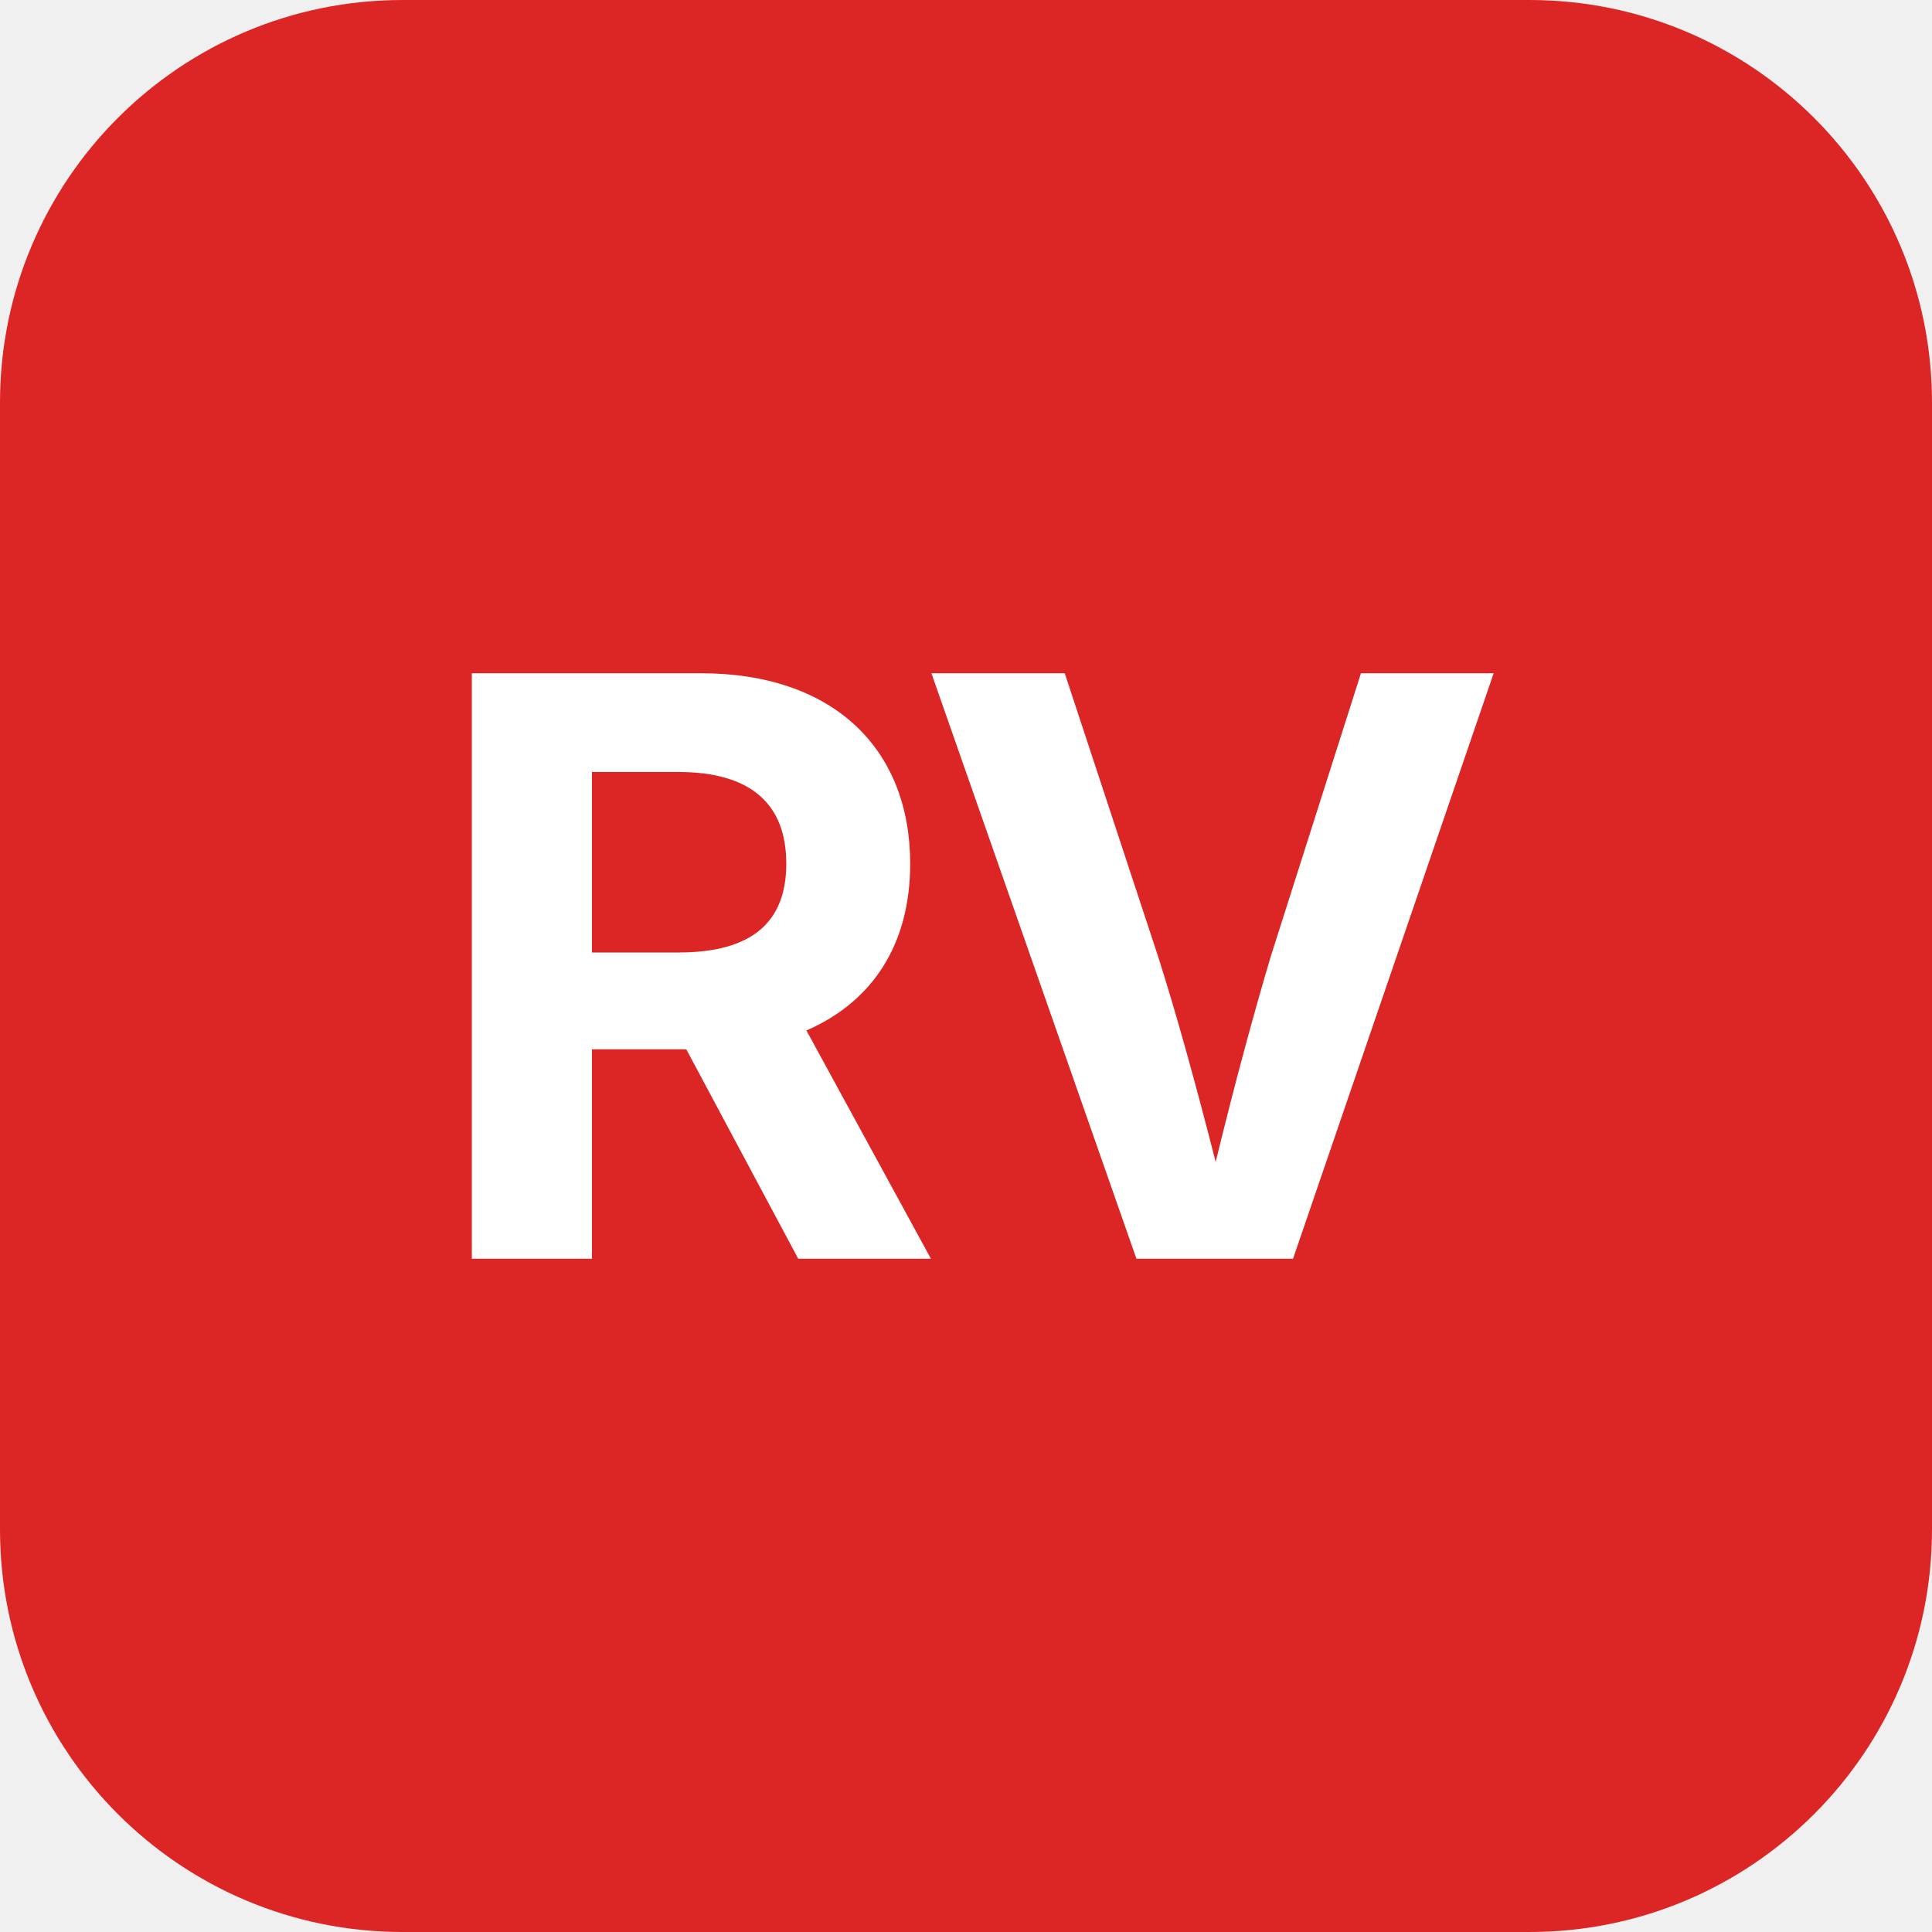
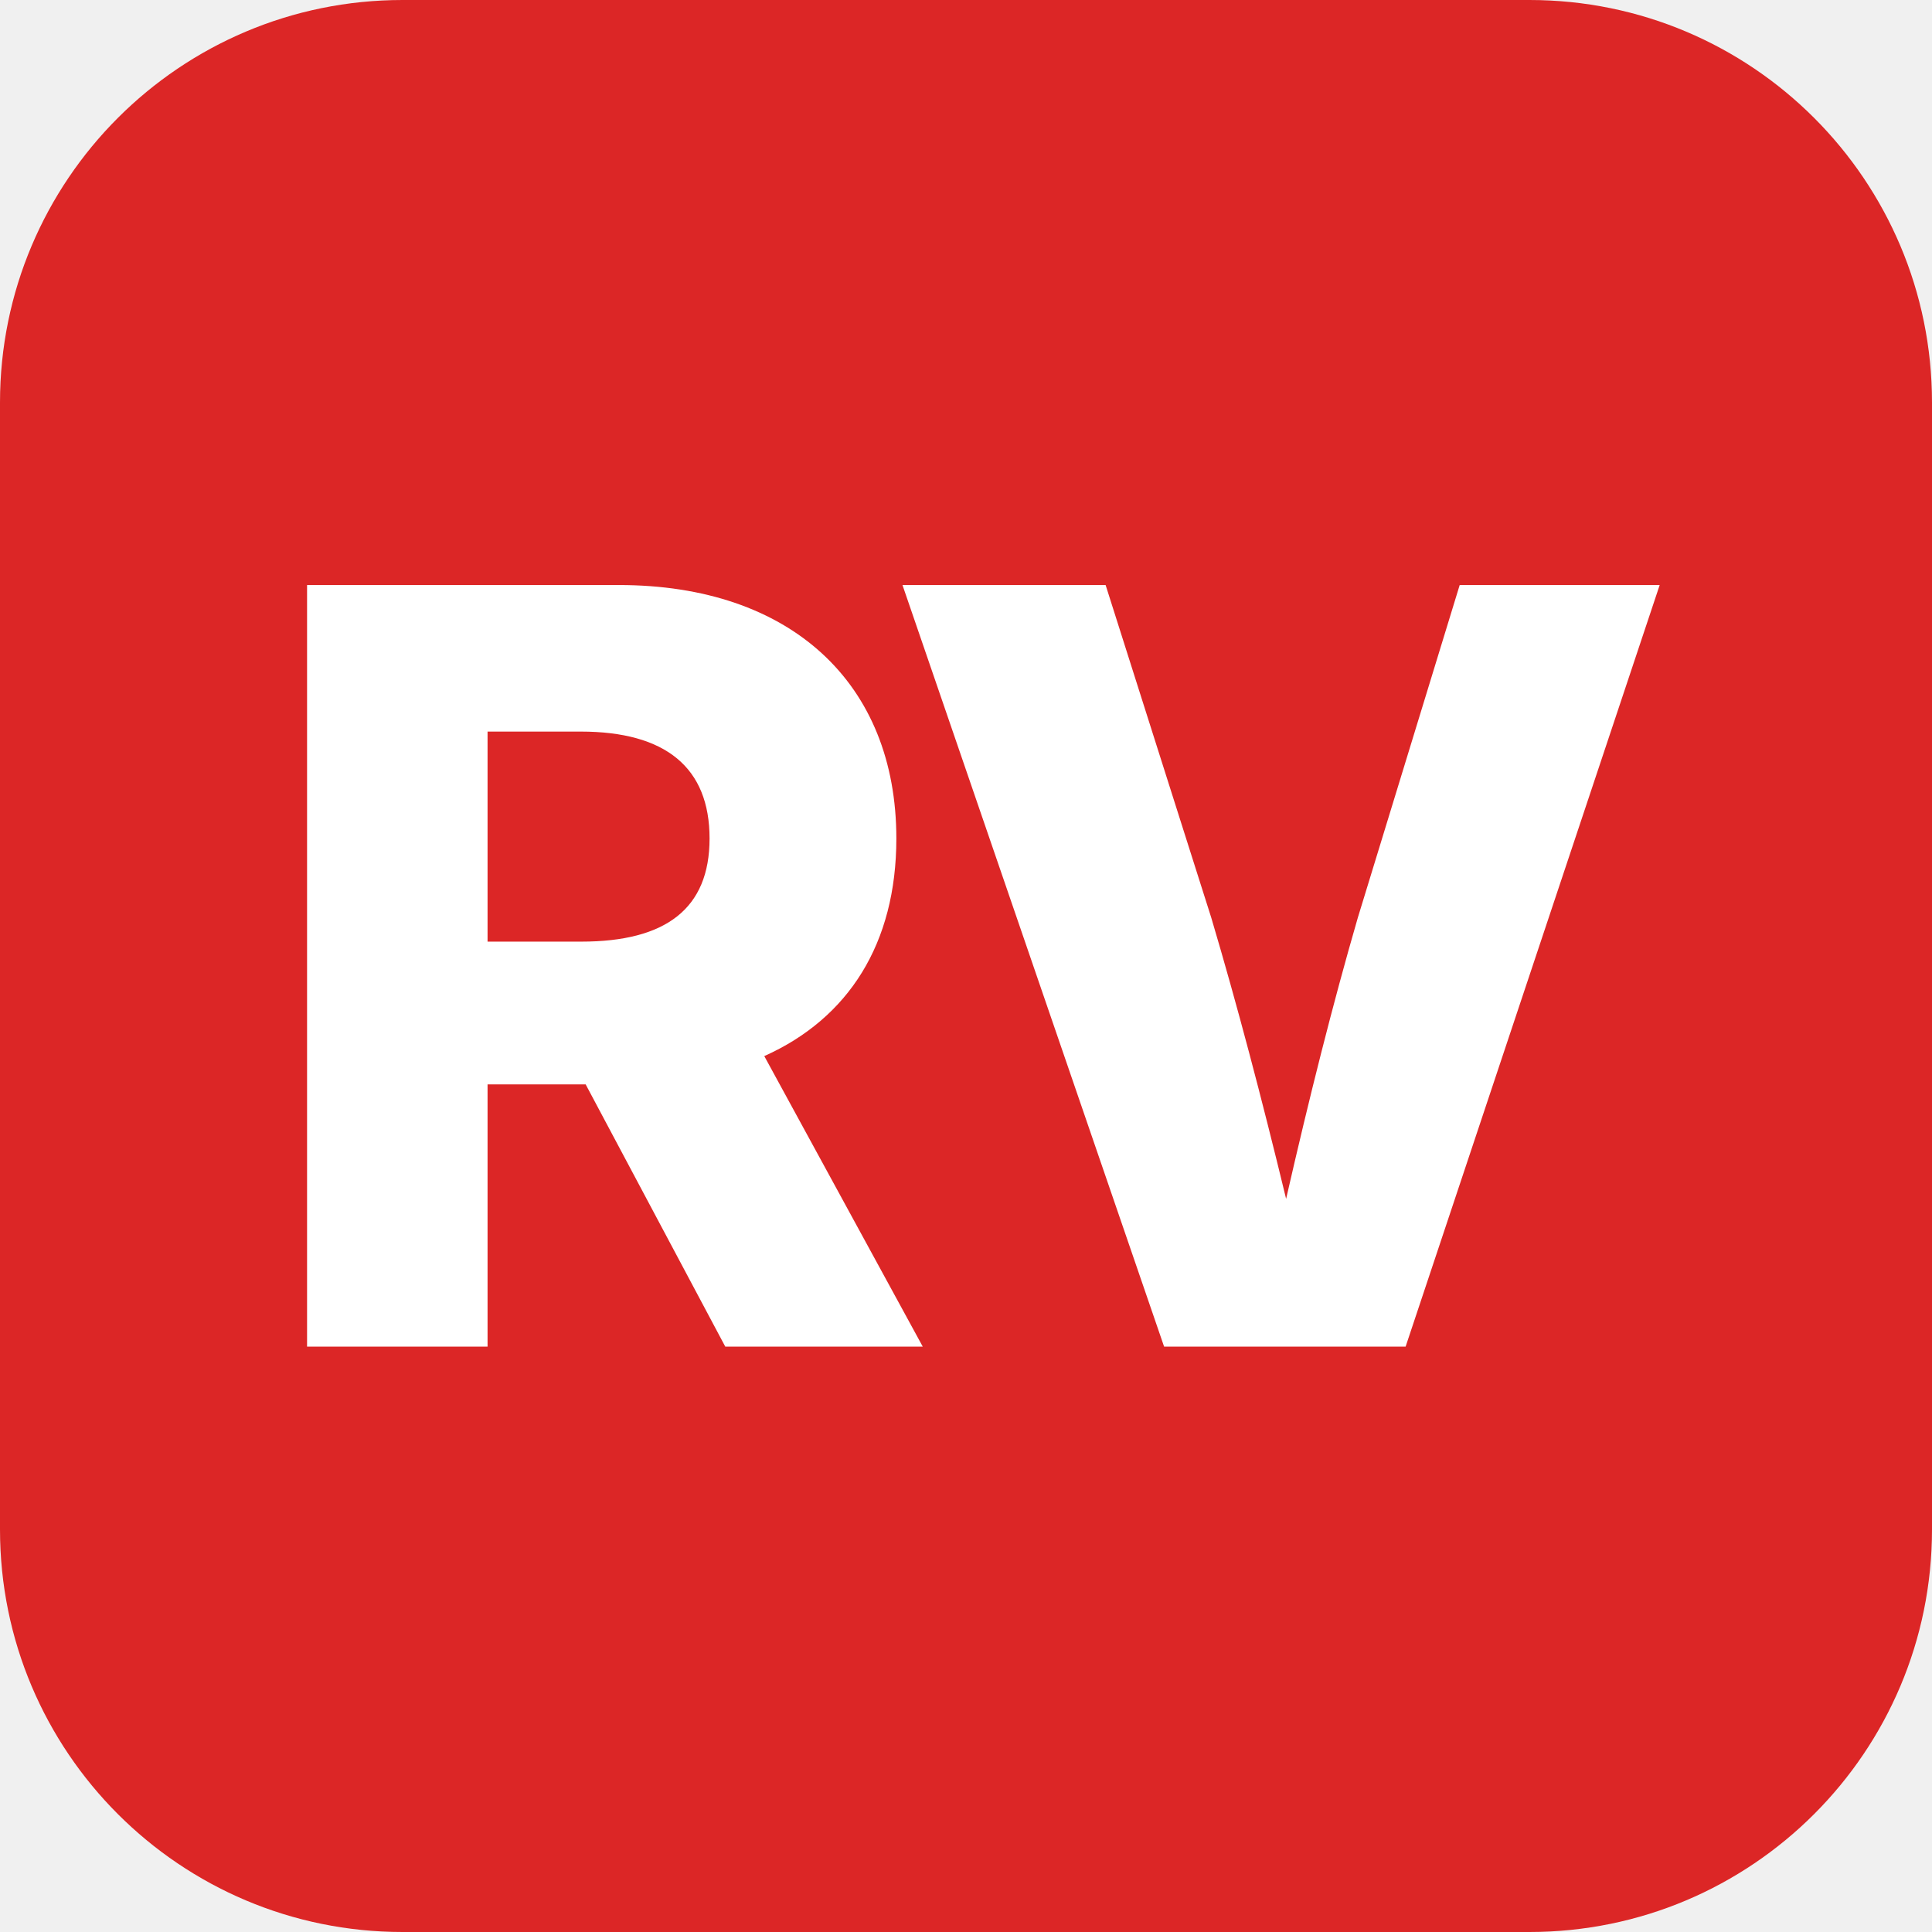
<svg xmlns="http://www.w3.org/2000/svg" viewBox="0 0 48 48" width="48" height="48">
  <defs>
    <clipPath id="rounded">
      <rect x="0" y="0" width="48" height="48" rx="10" ry="10" />
    </clipPath>
  </defs>
  <rect x="0" y="0" width="48" height="48" rx="10" ry="10" fill="#DC2626" />
-   <text x="24" y="24" dominant-baseline="central" text-anchor="middle" fill="white" font-family="system-ui, -apple-system, sans-serif" font-size="20" font-weight="700" letter-spacing="-0.5">
+   <text x="24" y="24" dominant-baseline="central" text-anchor="middle" fill="white" font-family="system-ui, -apple-system, sans-serif" font-size="26" font-weight="800" letter-spacing="-1">
    RV
  </text>
</svg>
